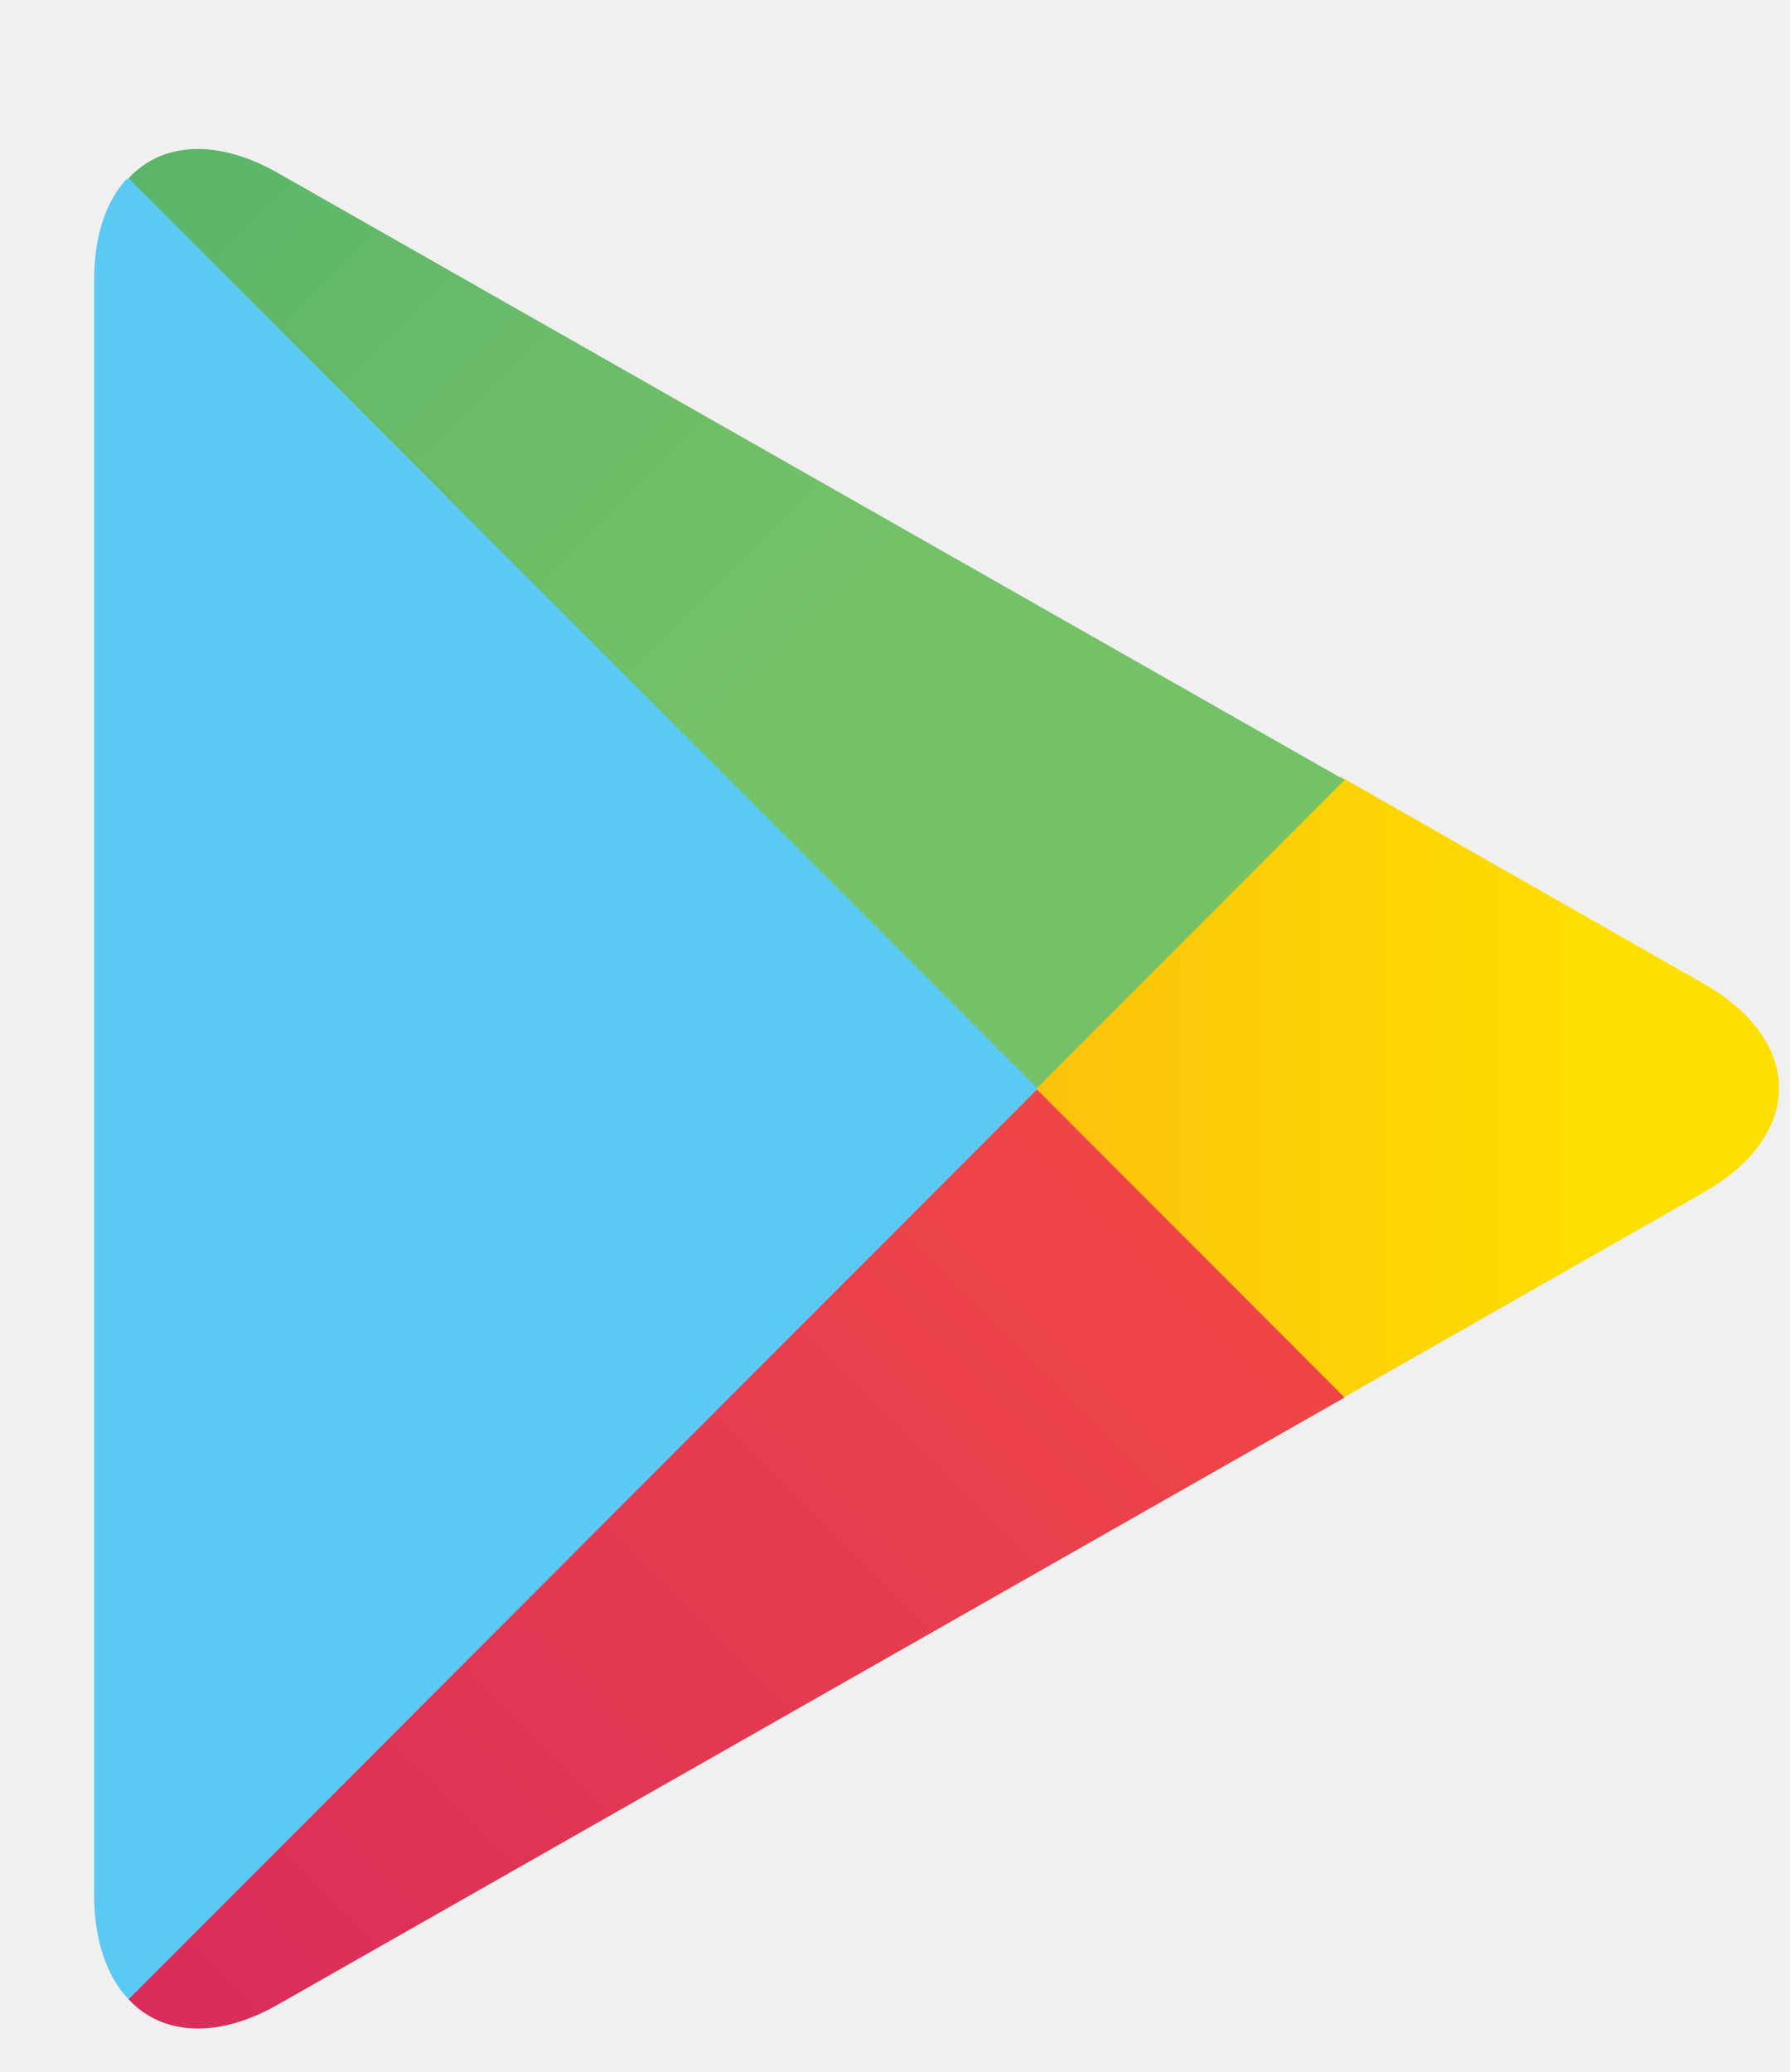
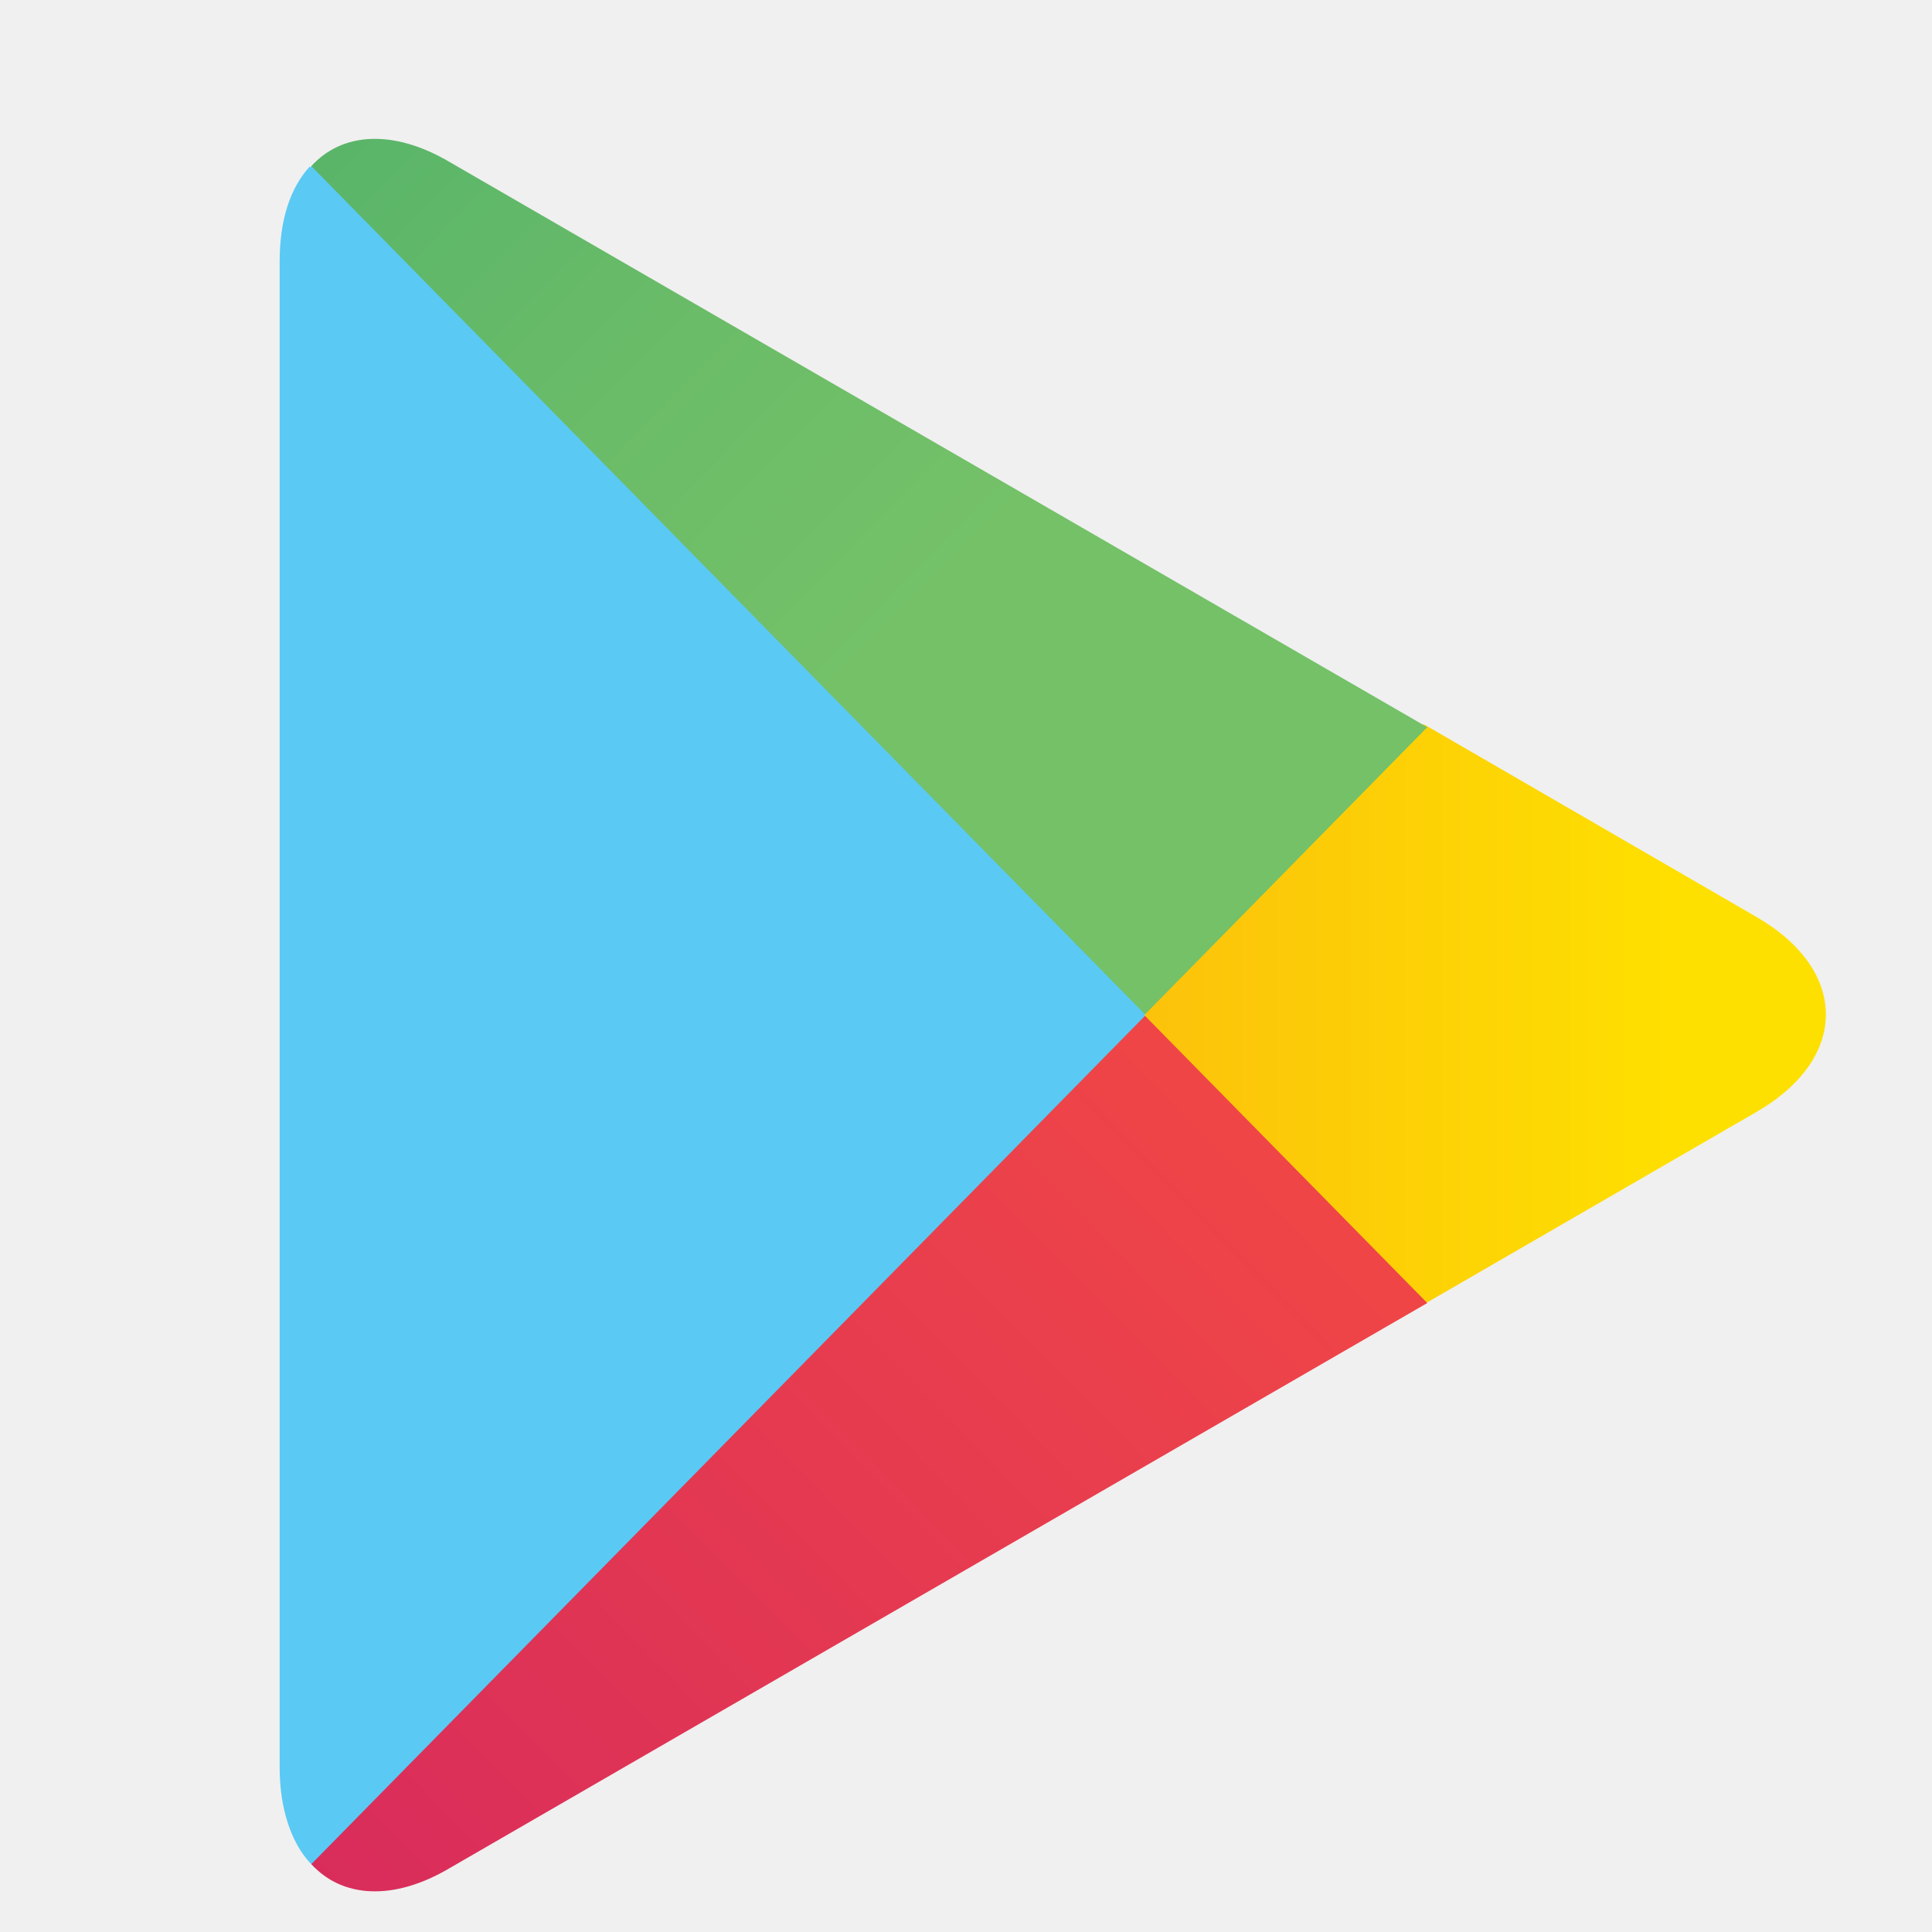
- <svg xmlns="http://www.w3.org/2000/svg" width="19" height="22" viewBox="0 0 19 22" fill="none">
-   <path d="M1.351 1.894C1.122 2.138 1 2.505 1 2.979V20.127C1 20.601 1.137 20.983 1.351 21.212L1.412 21.273L11.012 11.66V11.431L1.412 1.848L1.351 1.909" fill="#5AC9F4" />
-   <mask id="mask0_218_218" style="mask-type:luminance" maskUnits="userSpaceOnUse" x="11" y="8" width="8" height="7">
-     <path d="M14.201 14.885L11.012 11.675V11.446L14.217 8.236L18.078 10.437C19.162 11.049 19.162 12.057 18.078 12.669L14.293 14.824L14.217 14.87" fill="white" />
+ <svg xmlns="http://www.w3.org/2000/svg" width="20" height="20" viewBox="0 0 20 20" fill="none">
+   <path d="M3.209 1.721C3.004 1.944 2.895 2.277 2.895 2.708V18.297C2.895 18.728 3.017 19.075 3.209 19.284L3.263 19.339L11.853 10.6V10.392L3.263 1.68L3.209 1.735" fill="#5AC9F4" />
+   <mask id="mask0_6_81" style="mask-type:luminance" maskUnits="userSpaceOnUse" x="11" y="7" width="8" height="7">
+     <path d="M14.706 13.53L11.852 10.613V10.404L14.719 7.486L18.174 9.487C19.144 10.043 19.144 10.96 18.174 11.516L14.787 13.475L14.719 13.517" fill="white" />
  </mask>
-   <g mask="url(#mask0_218_218)">
-     <path d="M19.131 8.252H10.996V14.885H19.131V8.252Z" fill="url(#paint0_linear_218_218)" />
+   <g mask="url(#mask0_6_81)">
+     <path d="M19.116 7.5H11.838V13.53H19.116V7.5Z" fill="url(#paint0_linear_6_81)" />
  </g>
-   <mask id="mask1_218_218" style="mask-type:luminance" maskUnits="userSpaceOnUse" x="1" y="11" width="14" height="11">
-     <path d="M14.278 14.839L11.012 11.568L1.366 21.228C1.717 21.61 2.312 21.656 2.969 21.274L14.278 14.839Z" fill="white" />
+   <mask id="mask1_6_81" style="mask-type:luminance" maskUnits="userSpaceOnUse" x="3" y="10" width="12" height="10">
+     <path d="M14.775 13.489L11.853 10.516L3.223 19.297C3.537 19.644 4.069 19.686 4.656 19.338L14.775 13.489Z" fill="white" />
  </mask>
-   <g mask="url(#mask1_218_218)">
-     <path d="M7.823 5.087L-3.682 16.607L7.823 28.128L19.327 16.607L7.823 5.087Z" fill="url(#paint1_linear_218_218)" />
+   <g mask="url(#mask1_6_81)">
+     <path d="M9 4.625L-1.293 15.099L9 25.572L19.294 15.099L9 4.625Z" fill="url(#paint1_linear_6_81)" />
  </g>
-   <mask id="mask2_218_218" style="mask-type:luminance" maskUnits="userSpaceOnUse" x="1" y="1" width="14" height="11">
-     <path d="M14.278 8.281L2.969 1.847C2.312 1.465 1.717 1.51 1.366 1.893L11.012 11.552L14.278 8.281Z" fill="white" />
+   <mask id="mask2_6_81" style="mask-type:luminance" maskUnits="userSpaceOnUse" x="3" y="1" width="12" height="10">
+     <path d="M14.775 7.528L4.656 1.678C4.069 1.331 3.537 1.372 3.223 1.72L11.853 10.501L14.775 7.528Z" fill="white" />
  </mask>
-   <g mask="url(#mask2_218_218)">
-     <path d="M7.826 -5.011L-3.678 6.51L7.826 18.03L19.331 6.51L7.826 -5.011Z" fill="url(#paint2_linear_218_218)" />
+   <g mask="url(#mask2_6_81)">
+     <path d="M9.002 -4.556L-1.291 5.917L9.002 16.39L19.296 5.917L9.002 -4.556Z" fill="url(#paint2_linear_6_81)" />
  </g>
  <defs>
-     <linearGradient id="paint0_linear_218_218" x1="17.299" y1="11.782" x2="-1.153" y2="11.782" gradientUnits="userSpaceOnUse">
+     <linearGradient id="paint0_linear_6_81" x1="17.477" y1="10.709" x2="0.968" y2="10.709" gradientUnits="userSpaceOnUse">
      <stop stop-color="#FEE000" />
      <stop offset="0.4" stop-color="#FBBD0D" />
      <stop offset="0.77" stop-color="#F9A417" />
      <stop offset="1" stop-color="#F99B1B" />
    </linearGradient>
-     <linearGradient id="paint1_linear_218_218" x1="11.981" y1="12.836" x2="-5.744" y2="30.537" gradientUnits="userSpaceOnUse">
+     <linearGradient id="paint1_linear_6_81" x1="12.721" y1="11.67" x2="-3.391" y2="27.505" gradientUnits="userSpaceOnUse">
      <stop stop-color="#EF4547" />
      <stop offset="1" stop-color="#C6176D" />
    </linearGradient>
-     <linearGradient id="paint2_linear_218_218" x1="-5.776" y1="-7.165" x2="8.414" y2="7.005" gradientUnits="userSpaceOnUse">
+     <linearGradient id="paint2_linear_6_81" x1="-3.169" y1="-6.515" x2="9.729" y2="6.162" gradientUnits="userSpaceOnUse">
      <stop stop-color="#269E6F" />
      <stop offset="0.05" stop-color="#2BA06E" />
      <stop offset="0.47" stop-color="#52B26A" />
      <stop offset="0.8" stop-color="#6BBC68" />
      <stop offset="1" stop-color="#74C168" />
    </linearGradient>
  </defs>
</svg>
